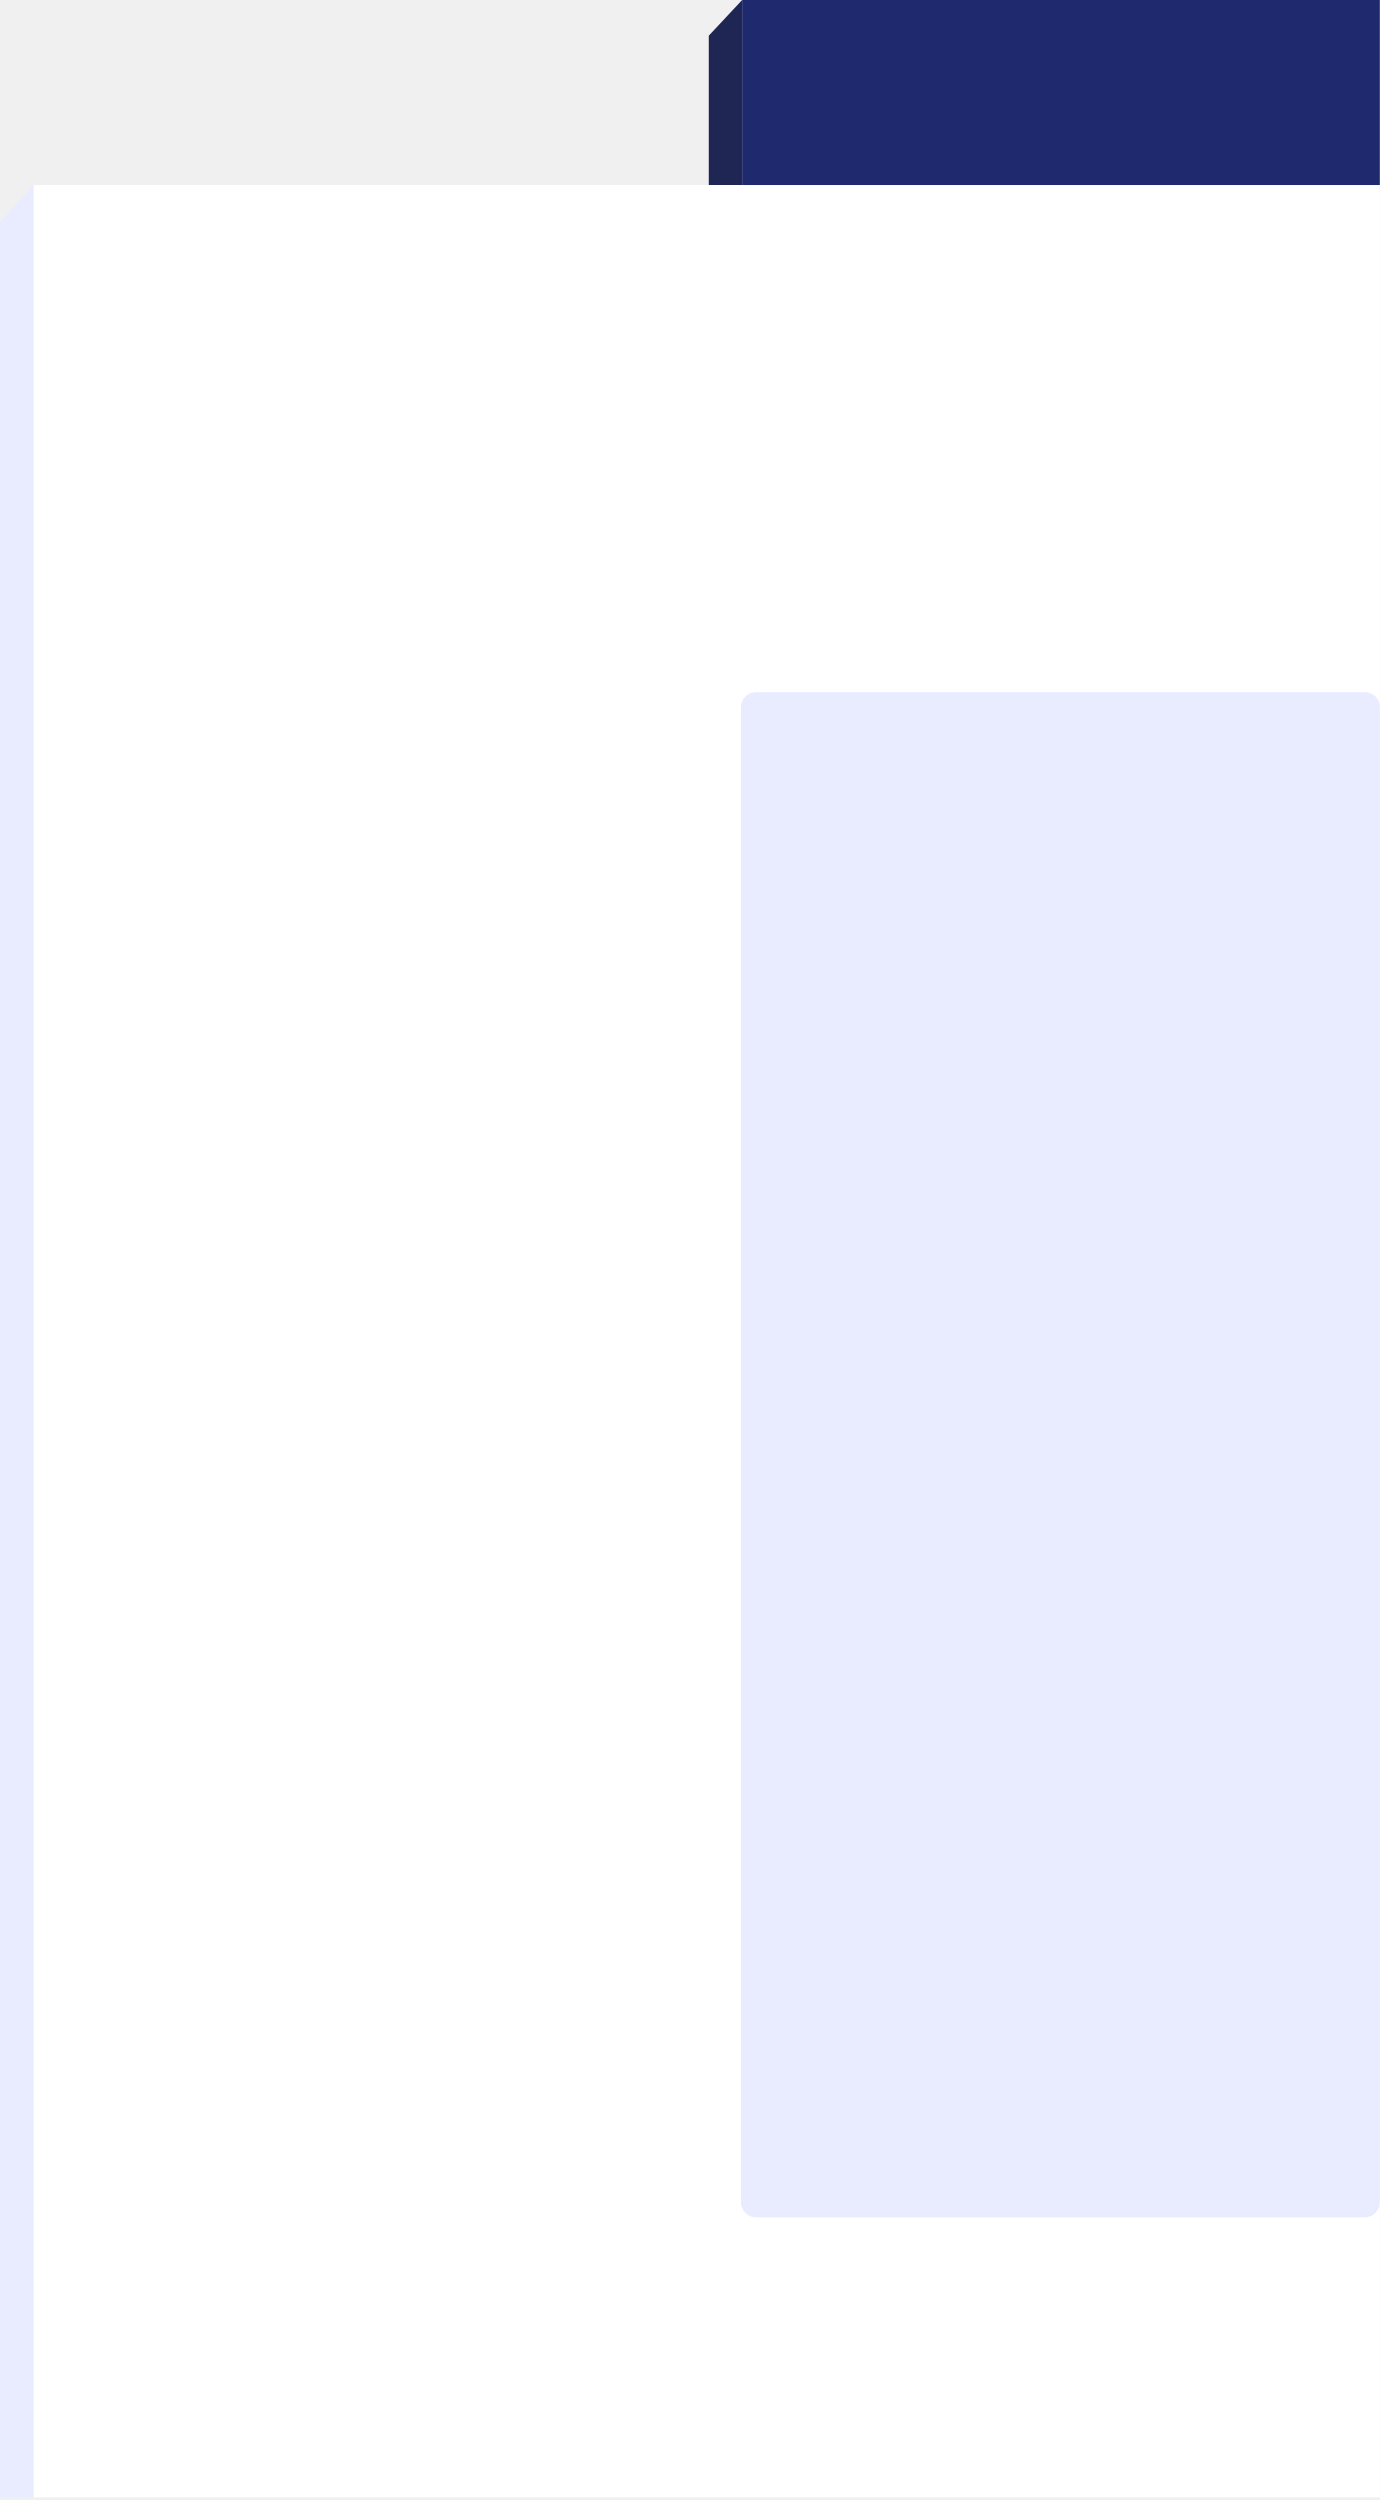
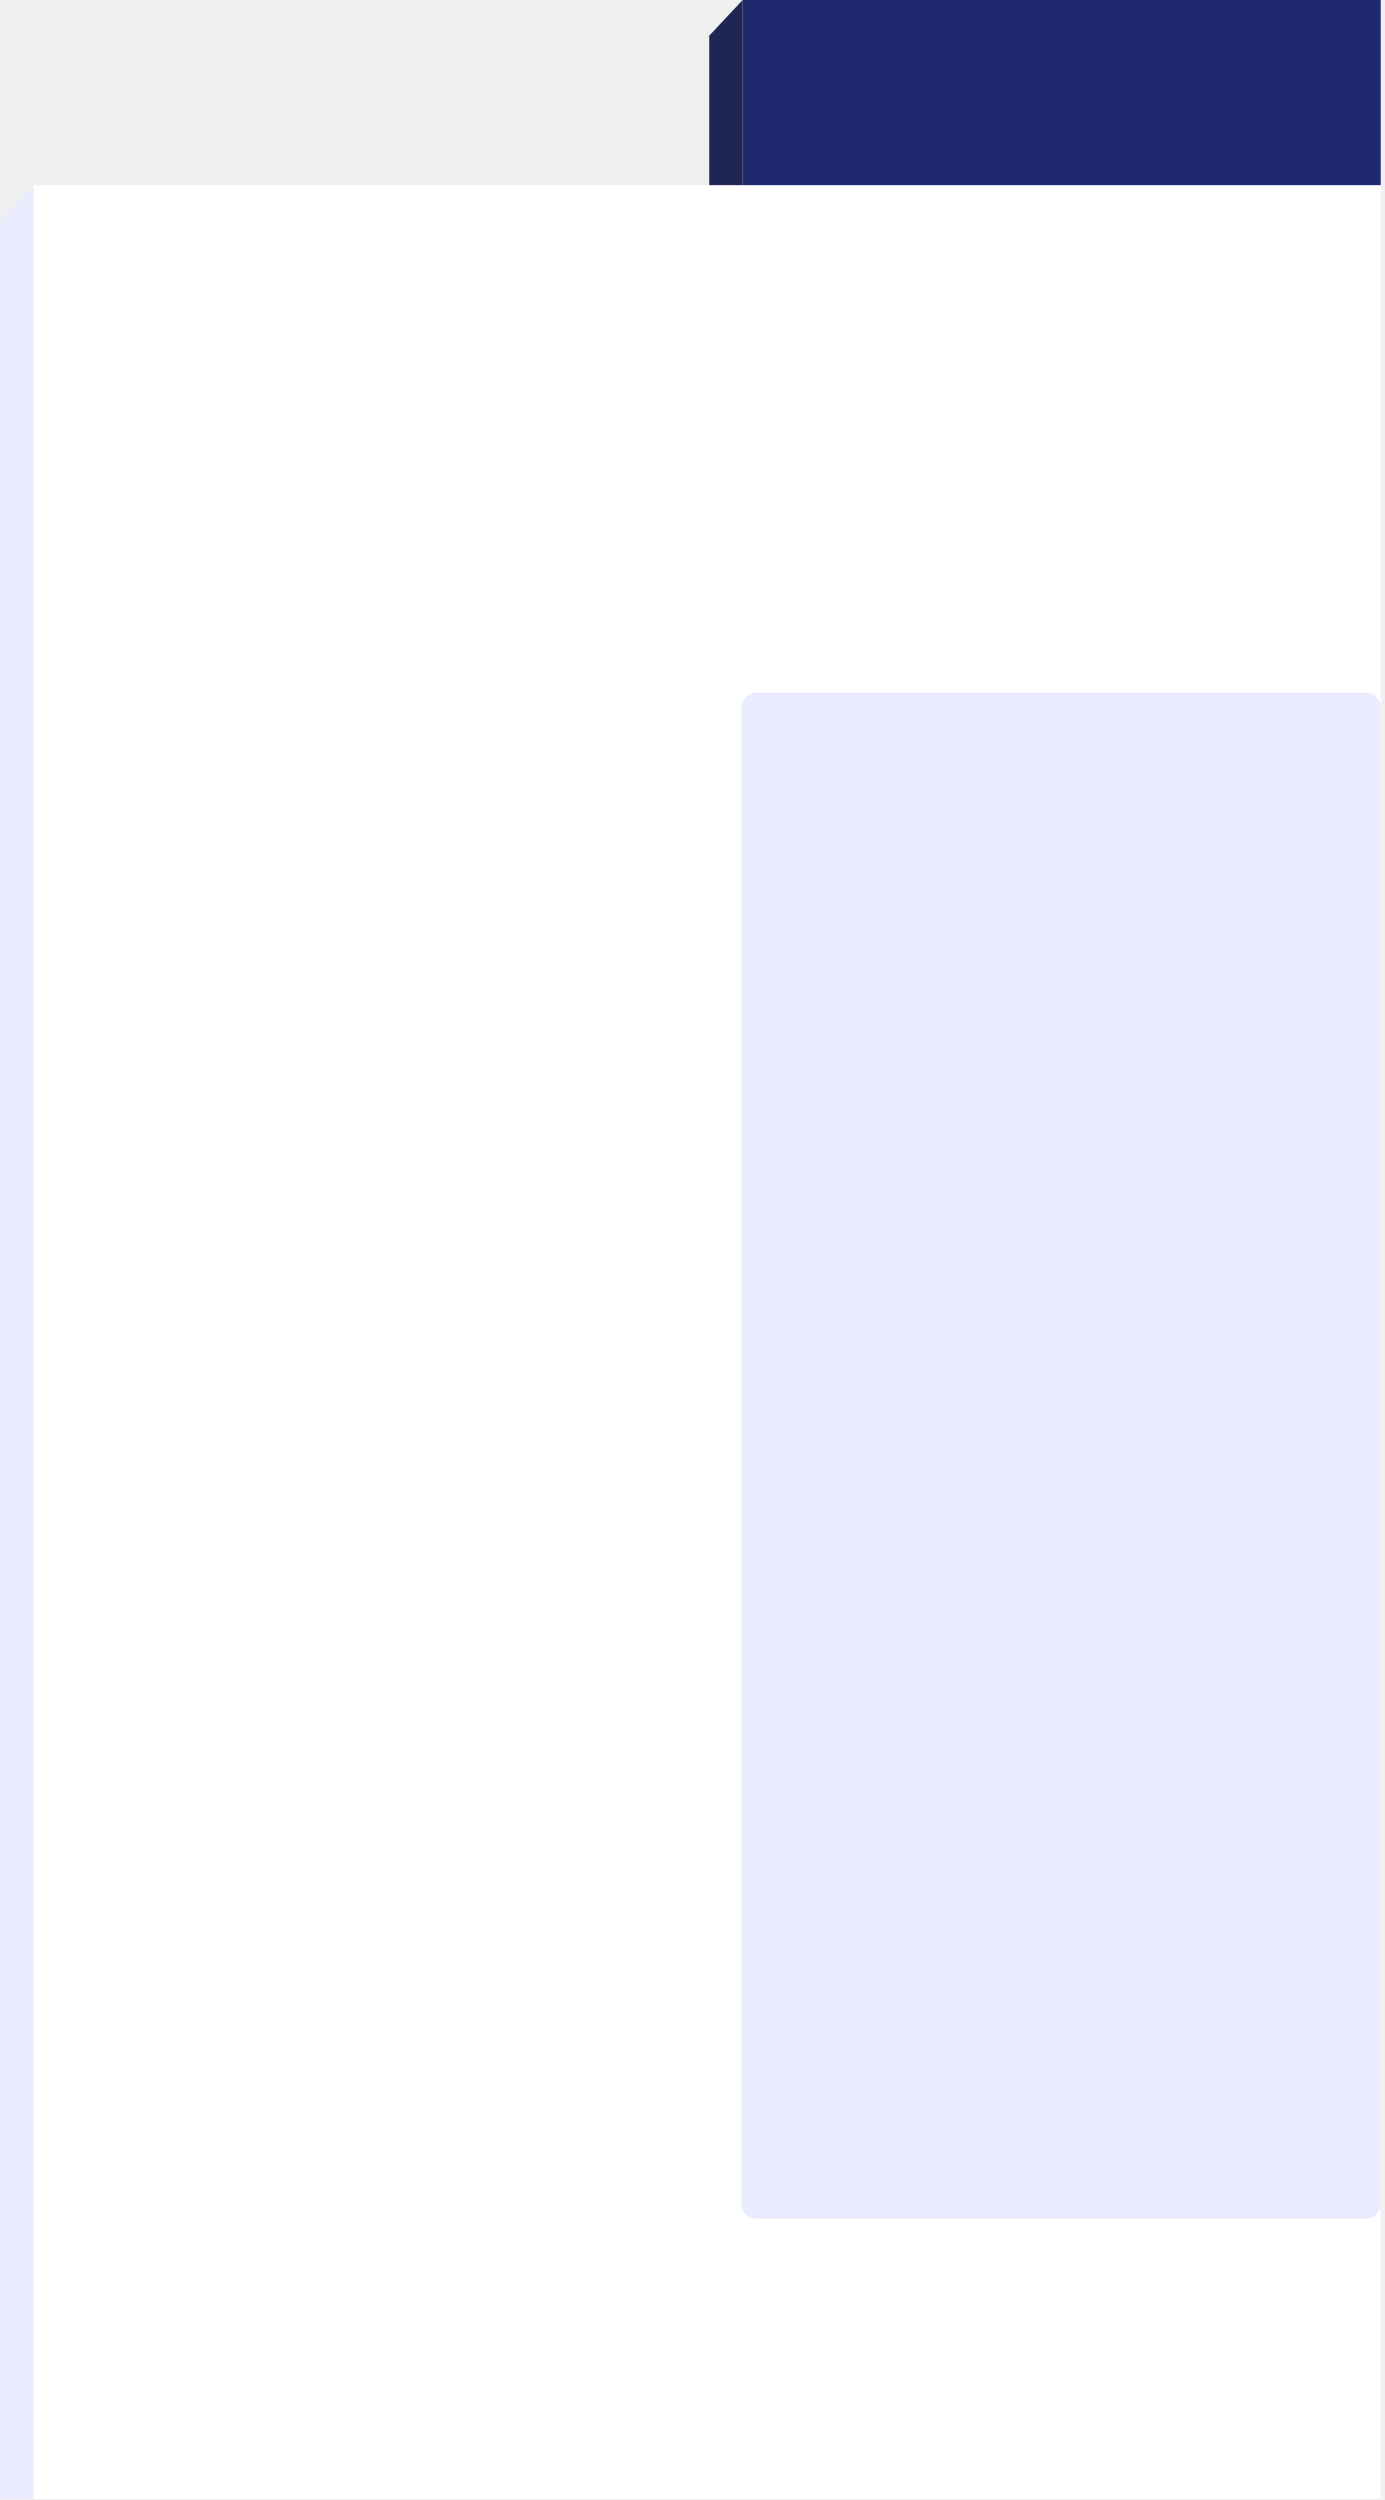
- <svg xmlns="http://www.w3.org/2000/svg" viewBox="0 0 372 674" fill-rule="evenodd" clip-rule="evenodd" stroke-linejoin="round" stroke-miterlimit="1.414">
+ <svg xmlns="http://www.w3.org/2000/svg" viewBox="0 0 294 531" fill-rule="evenodd" clip-rule="evenodd" stroke-linejoin="round" stroke-miterlimit="1.414">
  <g id="MUST">
-     <path fill="#fff" d="M9 49.881h363v623.402H9z" />
-     <path d="M9 49.881l-9 10v613.402h9V49.881z" fill="#e9ecff" />
-     <path d="M200.087 0l-9 9.615v40.266h9V0z" fill="#202654" />
-     <path fill="#1f296e" d="M200.087 0H372v49.881H200.087z" />
-     <path d="M372 190.643a4.039 4.039 0 0 0-4.037-4.037H203.798a4.039 4.039 0 0 0-4.037 4.037V593.75a4.039 4.039 0 0 0 4.037 4.037h164.165A4.039 4.039 0 0 0 372 593.75V190.643z" fill="#e9ecff" />
+     <path fill="#fff" d="M7.095 39.324h286.171v491.459H7.095z" />
+     <path d="M7.095 39.324L0 47.207v483.576h7.095V39.324z" fill="#e9ecff" />
+     <path d="M157.739 0l-7.096 7.58v31.744h7.096V0z" fill="#202654" />
+     <path fill="#1f296e" d="M157.739 0h135.528v39.324H157.739z" />
+     <path d="M293.266 150.294a3.184 3.184 0 0 0-3.182-3.183h-129.42a3.184 3.184 0 0 0-3.182 3.183v317.789a3.184 3.184 0 0 0 3.182 3.183h129.42a3.184 3.184 0 0 0 3.182-3.183V150.294z" fill="#e9ecff" />
  </g>
</svg>
